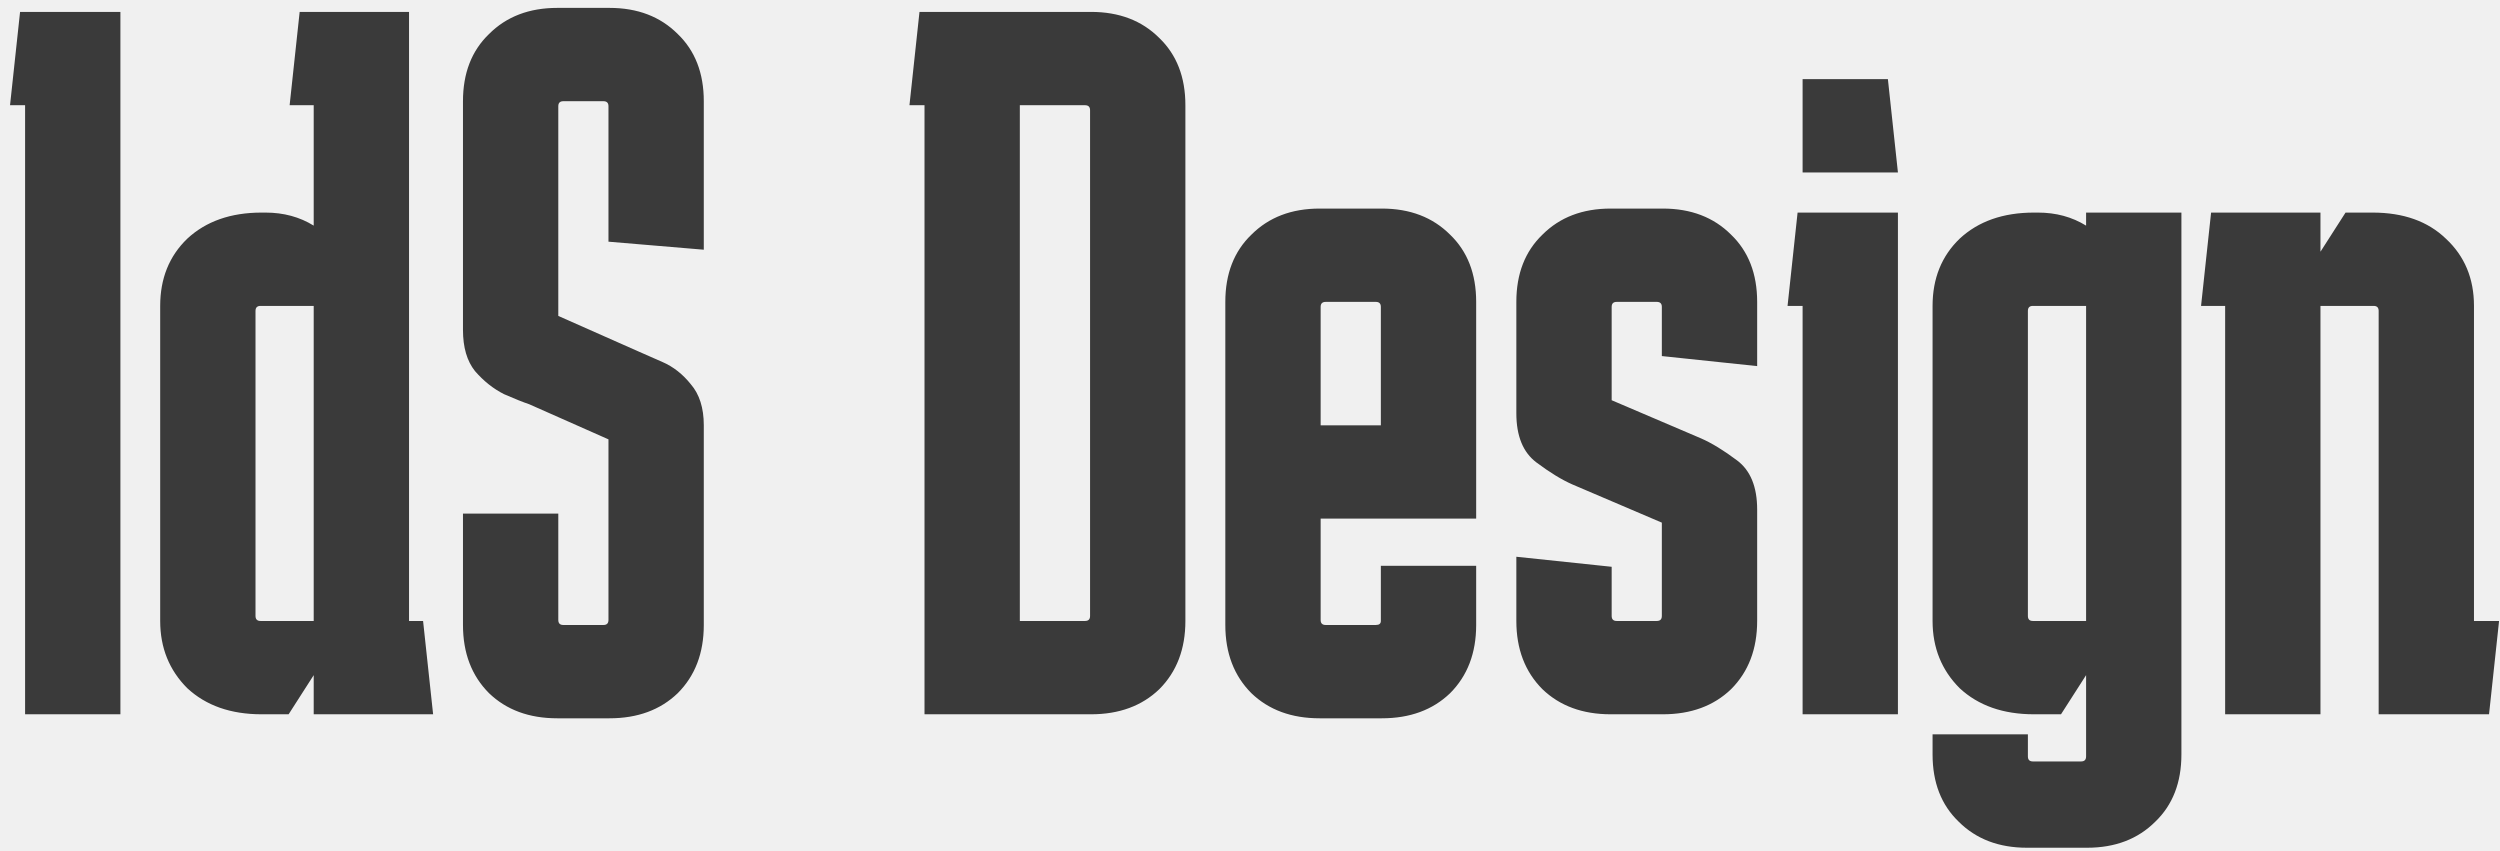
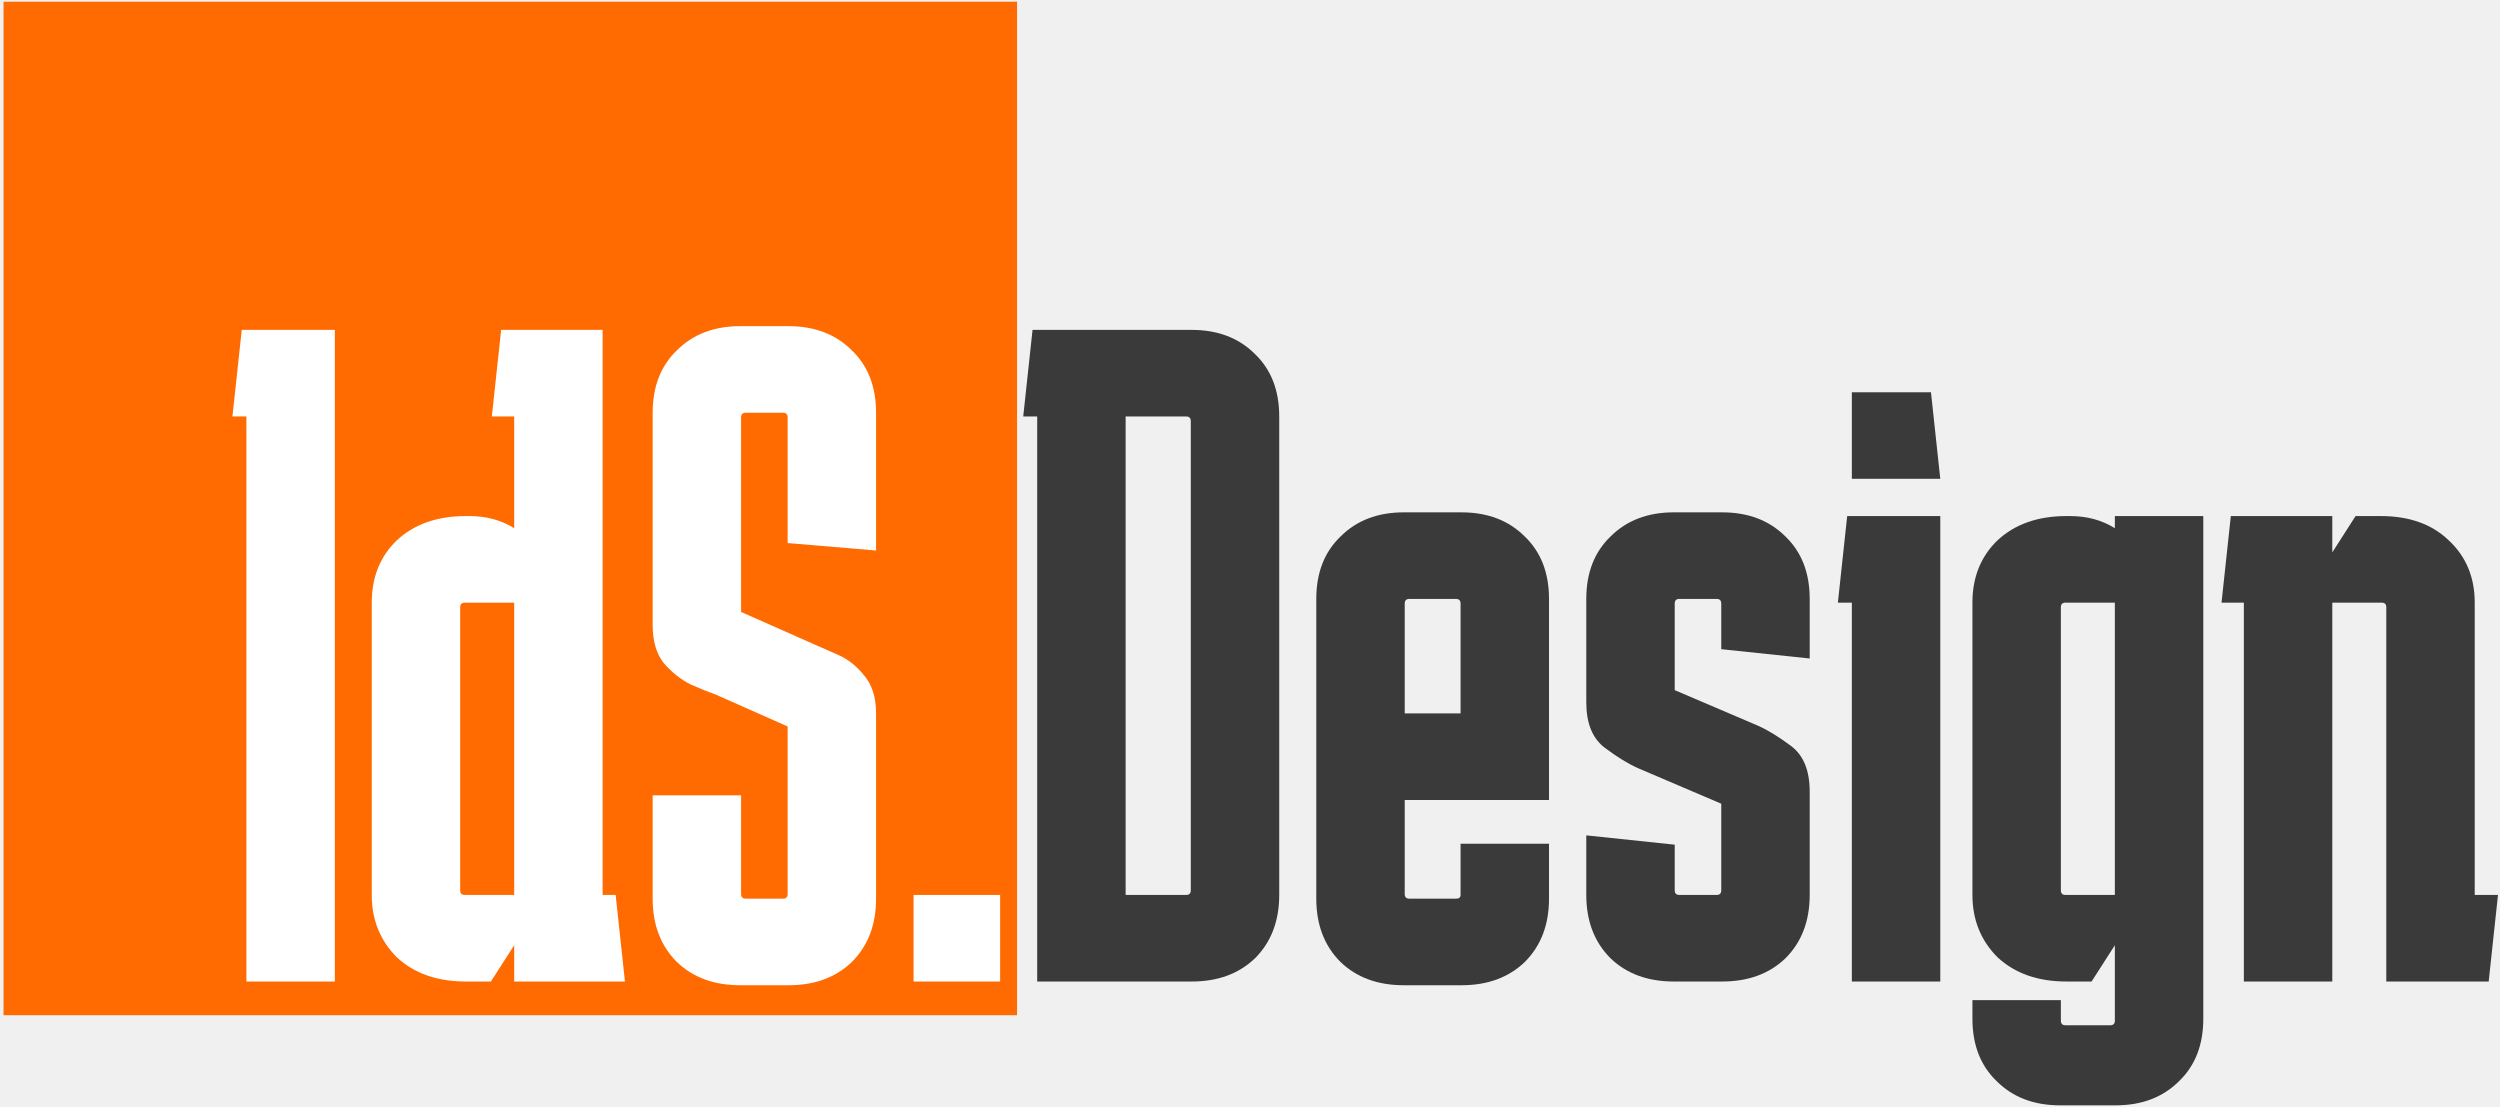
- <svg xmlns="http://www.w3.org/2000/svg" width="147" height="50" viewBox="0 0 147 50" fill="none">
-   <path d="M1.475 42V6.187H0.59L1.18 0.7H7.08V42H1.475ZM15.378 42C13.569 42 12.114 41.489 11.012 40.466C9.95 39.404 9.419 38.086 9.419 36.513V17.987C9.419 16.374 9.95 15.057 11.012 14.034C12.114 13.011 13.569 12.5 15.378 12.5H15.614C16.676 12.5 17.62 12.756 18.446 13.267V6.187H17.03L17.62 0.7H24.051V36.513H24.877L25.467 42H18.446V39.699L16.971 42H15.378ZM15.319 17.987C15.123 17.987 15.024 18.085 15.024 18.282V36.218C15.024 36.415 15.123 36.513 15.319 36.513H18.446V17.987H15.319ZM32.828 30.2V36.454C32.828 36.651 32.926 36.749 33.123 36.749H35.483C35.68 36.749 35.778 36.651 35.778 36.454V25.834L31.117 23.769C30.763 23.651 30.271 23.454 29.642 23.179C29.013 22.864 28.442 22.412 27.931 21.822C27.459 21.232 27.223 20.426 27.223 19.403V5.951C27.223 4.299 27.734 2.981 28.757 1.998C29.78 0.975 31.117 0.464 32.769 0.464H35.837C37.489 0.464 38.826 0.975 39.849 1.998C40.872 2.981 41.383 4.299 41.383 5.951V14.683L35.778 14.211V6.246C35.778 6.049 35.68 5.951 35.483 5.951H33.123C32.926 5.951 32.828 6.049 32.828 6.246V18.577L37.489 20.642C37.843 20.799 38.335 21.016 38.964 21.291C39.593 21.566 40.144 21.999 40.616 22.589C41.127 23.179 41.383 23.985 41.383 25.008V36.749C41.383 38.401 40.872 39.738 39.849 40.761C38.826 41.744 37.489 42.236 35.837 42.236H32.769C31.117 42.236 29.78 41.744 28.757 40.761C27.734 39.738 27.223 38.401 27.223 36.749V30.2H32.828ZM69.701 36.513C69.701 38.165 69.189 39.502 68.167 40.525C67.144 41.508 65.807 42 64.155 42H54.361V6.187H53.476L54.066 0.7H64.155C65.807 0.7 67.144 1.211 68.167 2.234C69.189 3.217 69.701 4.535 69.701 6.187V36.513ZM63.801 6.187H59.966V36.513H63.801C63.997 36.513 64.096 36.415 64.096 36.218V6.482C64.096 6.285 63.997 6.187 63.801 6.187ZM72.049 36.749V17.751C72.049 16.099 72.561 14.781 73.583 13.798C74.606 12.775 75.943 12.264 77.595 12.264H81.253C82.905 12.264 84.243 12.775 85.265 13.798C86.288 14.781 86.799 16.099 86.799 17.751V25.008H81.194V18.046C81.194 17.849 81.096 17.751 80.899 17.751H77.949C77.752 17.751 77.654 17.849 77.654 18.046V25.008H86.799V30.495H77.654V36.454C77.654 36.651 77.752 36.749 77.949 36.749H80.899C81.096 36.749 81.194 36.67 81.194 36.513V33.268H86.799V36.749C86.799 38.401 86.288 39.738 85.265 40.761C84.243 41.744 82.905 42.236 81.253 42.236H77.595C75.943 42.236 74.606 41.744 73.583 40.761C72.561 39.738 72.049 38.401 72.049 36.749ZM89.161 32.737L94.766 33.327V36.218C94.766 36.415 94.865 36.513 95.061 36.513H97.421C97.618 36.513 97.716 36.415 97.716 36.218V30.731L92.465 28.489C91.836 28.214 91.128 27.781 90.341 27.191C89.555 26.601 89.161 25.637 89.161 24.3V17.751C89.161 16.099 89.673 14.781 90.695 13.798C91.718 12.775 93.055 12.264 94.707 12.264H97.775C99.427 12.264 100.765 12.775 101.787 13.798C102.81 14.781 103.321 16.099 103.321 17.751V21.527L97.716 20.937V18.046C97.716 17.849 97.618 17.751 97.421 17.751H95.061C94.865 17.751 94.766 17.849 94.766 18.046V23.533L100.017 25.775C100.647 26.05 101.355 26.483 102.141 27.073C102.928 27.663 103.321 28.627 103.321 29.964V36.513C103.321 38.165 102.81 39.502 101.787 40.525C100.765 41.508 99.427 42 97.775 42H94.707C93.055 42 91.718 41.508 90.695 40.525C89.673 39.502 89.161 38.165 89.161 36.513V32.737ZM111.008 4.653L111.598 10.14H105.993V4.653H111.008ZM111.598 12.5V42H105.993V17.987H105.108L105.698 12.5H111.598ZM119.24 43.18V44.478C119.24 44.675 119.338 44.773 119.535 44.773H122.367C122.564 44.773 122.662 44.675 122.662 44.478V39.699L121.187 42H119.594C117.785 42 116.329 41.489 115.228 40.466C114.166 39.404 113.635 38.086 113.635 36.513V17.987C113.635 16.374 114.166 15.057 115.228 14.034C116.329 13.011 117.785 12.5 119.594 12.5H119.83C120.892 12.5 121.836 12.756 122.662 13.267V12.5H128.267V44.36C128.267 46.012 127.756 47.33 126.733 48.313C125.71 49.336 124.373 49.847 122.721 49.847H119.181C117.529 49.847 116.192 49.336 115.169 48.313C114.146 47.33 113.635 46.012 113.635 44.36V43.18H119.24ZM119.535 17.987C119.338 17.987 119.24 18.085 119.24 18.282V36.218C119.24 36.415 119.338 36.513 119.535 36.513H122.662V17.987H119.535ZM130.838 42V17.987H129.422L130.012 12.5H136.443V14.801L137.918 12.5H139.511C141.32 12.5 142.756 13.011 143.818 14.034C144.919 15.057 145.47 16.374 145.47 17.987V36.513H146.945L146.355 42H139.865V18.282C139.865 18.085 139.767 17.987 139.57 17.987H136.443V42H130.838Z" fill="#3A3A3A" />
+ <svg xmlns="http://www.w3.org/2000/svg" width="513" height="227" viewBox="0 0 513 227" fill="none">
+   <path d="M0.725 0.348H208.7V208.322H0.725V0.348Z" fill="#FF6B00" />
+   <path d="M460.439 201.407V123.662H455.855L457.765 105.897H478.586V113.347L483.362 105.897H488.519C494.377 105.897 499.026 107.552 502.464 110.864C506.03 114.175 507.813 118.441 507.813 123.662V183.642H512.588L510.678 201.407H489.666V124.617C489.666 123.98 489.347 123.662 488.71 123.662H478.586V201.407H460.439Z" fill="#3A3A3A" />
+   <path d="M422.889 205.228V209.43C422.889 210.067 423.207 210.385 423.844 210.385H433.013C433.65 210.385 433.968 210.067 433.968 209.43V193.958L429.193 201.407H424.035C418.177 201.407 413.465 199.752 409.899 196.441C406.461 193.003 404.742 188.736 404.742 183.642V123.662C404.742 118.441 406.461 114.175 409.899 110.864C413.465 107.552 418.177 105.897 424.035 105.897H424.799C428.238 105.897 431.294 106.725 433.968 108.38V105.897H452.115V209.048C452.115 214.397 450.46 218.663 447.149 221.847C443.838 225.158 439.508 226.813 434.159 226.813H422.698C417.349 226.813 413.019 225.158 409.708 221.847C406.397 218.663 404.742 214.397 404.742 209.048V205.228H422.889ZM423.844 123.662C423.207 123.662 422.889 123.98 422.889 124.617V182.687C422.889 183.324 423.207 183.642 423.844 183.642H433.968V123.662H423.844Z" fill="#3A3A3A" />
+   <path d="M396.235 80.491L398.146 98.256H379.999V80.491H396.235ZM398.146 105.897V201.407H379.999V123.662H377.133L379.044 105.897H398.146Z" fill="#3A3A3A" />
+   <path d="M325.505 171.417L343.652 173.327V182.687C343.652 183.324 343.971 183.643 344.607 183.643H352.248C352.885 183.643 353.203 183.324 353.203 182.687V164.922L336.203 157.664C334.165 156.772 331.873 155.371 329.326 153.461C326.779 151.551 325.505 148.431 325.505 144.101V122.898C325.505 117.549 327.161 113.283 330.472 110.099C333.783 106.788 338.113 105.133 343.461 105.133H353.394C358.743 105.133 363.073 106.788 366.384 110.099C369.695 113.283 371.35 117.549 371.35 122.898V135.123L353.203 133.213V123.853C353.203 123.216 352.885 122.898 352.248 122.898H344.607C343.971 122.898 343.652 123.216 343.652 123.853V141.618L360.653 148.877C362.691 149.768 364.983 151.169 367.53 153.079C370.077 154.989 371.35 158.109 371.35 162.439V183.643C371.35 188.991 369.695 193.321 366.384 196.632C363.073 199.816 358.743 201.407 353.394 201.407H343.461C338.113 201.407 333.783 199.816 330.472 196.632C327.161 193.321 325.505 188.991 325.505 183.643V171.417Z" fill="#3A3A3A" />
+   <path d="M270.102 184.407V122.898C270.102 117.549 271.758 113.283 275.069 110.099C278.38 106.788 282.709 105.133 288.058 105.133H299.901C305.25 105.133 309.58 106.788 312.891 110.099C316.202 113.283 317.857 117.549 317.857 122.898V146.393H299.71V123.853C299.71 123.216 299.392 122.898 298.755 122.898H289.204C288.567 122.898 288.249 123.216 288.249 123.853V146.393H317.857V164.158H288.249V183.452C288.249 184.088 288.567 184.407 289.204 184.407H298.755C299.392 184.407 299.71 184.152 299.71 183.643V173.136H317.857V184.407C317.857 189.755 316.202 194.085 312.891 197.396C309.58 200.58 305.25 202.172 299.901 202.172H288.058C282.709 202.172 278.38 200.58 275.069 197.396C271.758 194.085 270.102 189.755 270.102 184.407Z" fill="#3A3A3A" />
+   <path d="M262.498 183.643C262.498 188.991 260.843 193.321 257.532 196.632C254.221 199.816 249.891 201.408 244.542 201.408H212.833V85.458H209.968L211.878 67.693H244.542C249.891 67.693 254.221 69.348 257.532 72.659C260.843 75.843 262.498 80.109 262.498 85.458V183.643ZM243.396 85.458H230.98V183.643H243.396C244.033 183.643 244.351 183.324 244.351 182.687V86.413C244.351 85.776 244.033 85.458 243.396 85.458Z" fill="#3A3A3A" />
+   <path d="M187.463 183.643H205.228V201.408H187.463V183.643Z" fill="white" />
+   <path d="M152.072 163.203V183.451C152.072 184.088 152.39 184.407 153.027 184.407H160.668C161.305 184.407 161.623 184.088 161.623 183.451V149.068L146.532 142.382C145.386 142 143.794 141.363 141.757 140.472C139.719 139.453 137.873 137.989 136.217 136.078C134.689 134.168 133.925 131.557 133.925 128.246V84.694C133.925 79.345 135.58 75.079 138.891 71.895C142.203 68.584 146.532 66.929 151.881 66.929H161.814C167.163 66.929 171.492 68.584 174.803 71.895C178.114 75.079 179.77 79.345 179.77 84.694V112.965L161.623 111.437V85.649C161.623 85.012 161.305 84.694 160.668 84.694H153.027C152.39 84.694 152.072 85.012 152.072 85.649V125.572L167.163 132.258C168.309 132.767 169.901 133.468 171.938 134.359C173.976 135.251 175.759 136.651 177.287 138.562C178.942 140.472 179.77 143.082 179.77 146.393V184.407C179.77 189.755 178.114 194.085 174.803 197.396C171.492 200.58 167.163 202.172 161.814 202.172H151.881C146.532 202.172 142.203 200.58 138.891 197.396C135.58 194.085 133.925 189.755 133.925 184.407V163.203H152.072Z" fill="white" />
+   <path d="M95.576 201.408C89.718 201.408 85.006 199.752 81.44 196.441C78.002 193.003 76.283 188.736 76.283 183.643V123.662C76.283 118.441 78.002 114.175 81.44 110.864C85.006 107.553 89.718 105.897 95.576 105.897H96.34C99.778 105.897 102.835 106.725 105.509 108.38V85.458H100.925L102.835 67.693H123.656V183.643H126.33L128.241 201.408H105.509V193.958L100.734 201.408H95.576ZM95.385 123.662C94.748 123.662 94.43 123.98 94.43 124.617V182.687C94.43 183.324 94.748 183.643 95.385 183.643H105.509V123.662H95.385Z" fill="white" />
+   <path d="M50.562 201.408V85.458H47.697L49.607 67.693H68.709V201.408H50.562Z" fill="white" />
</svg>
